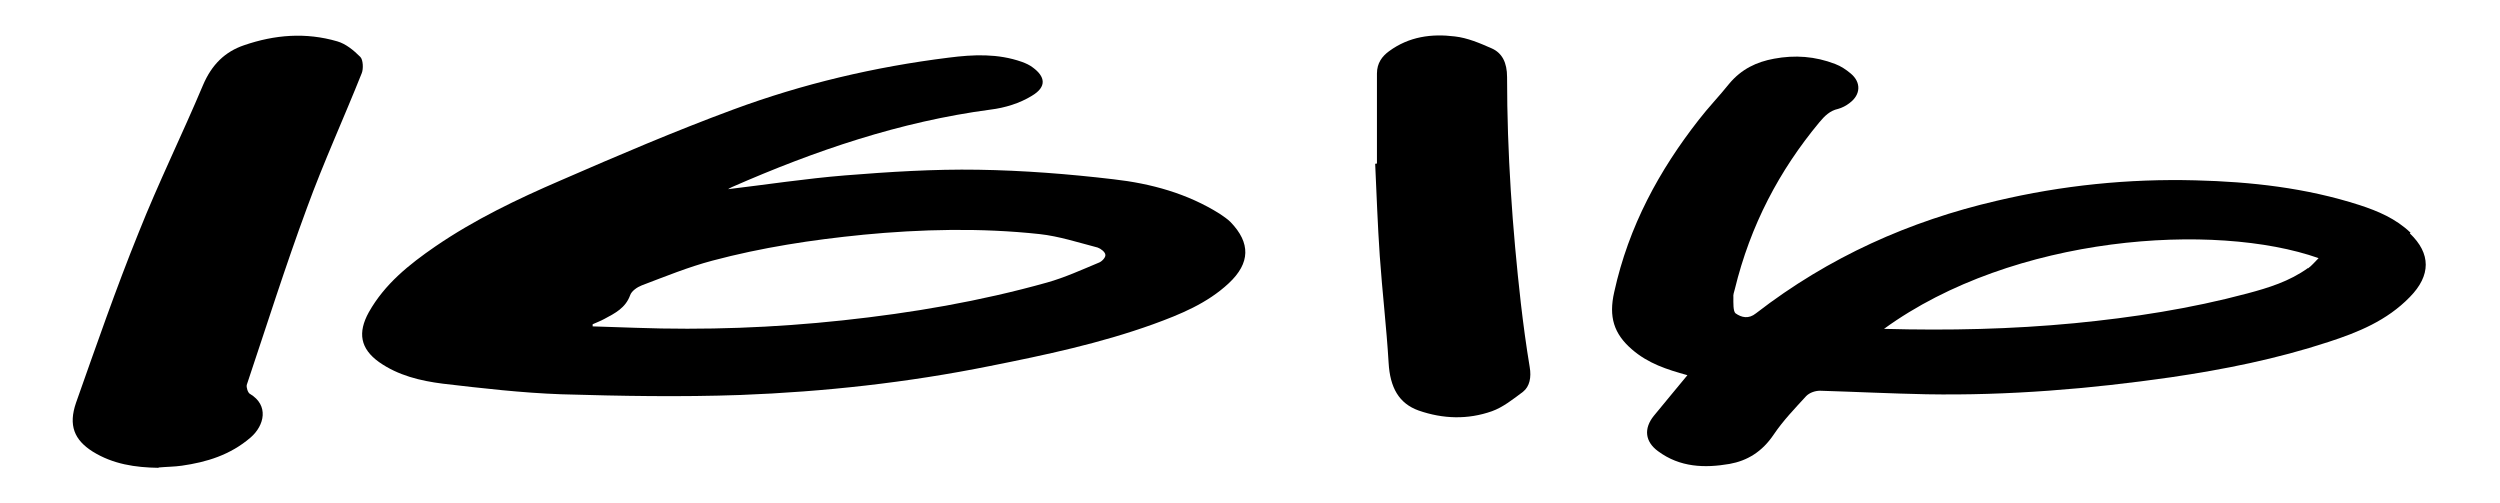
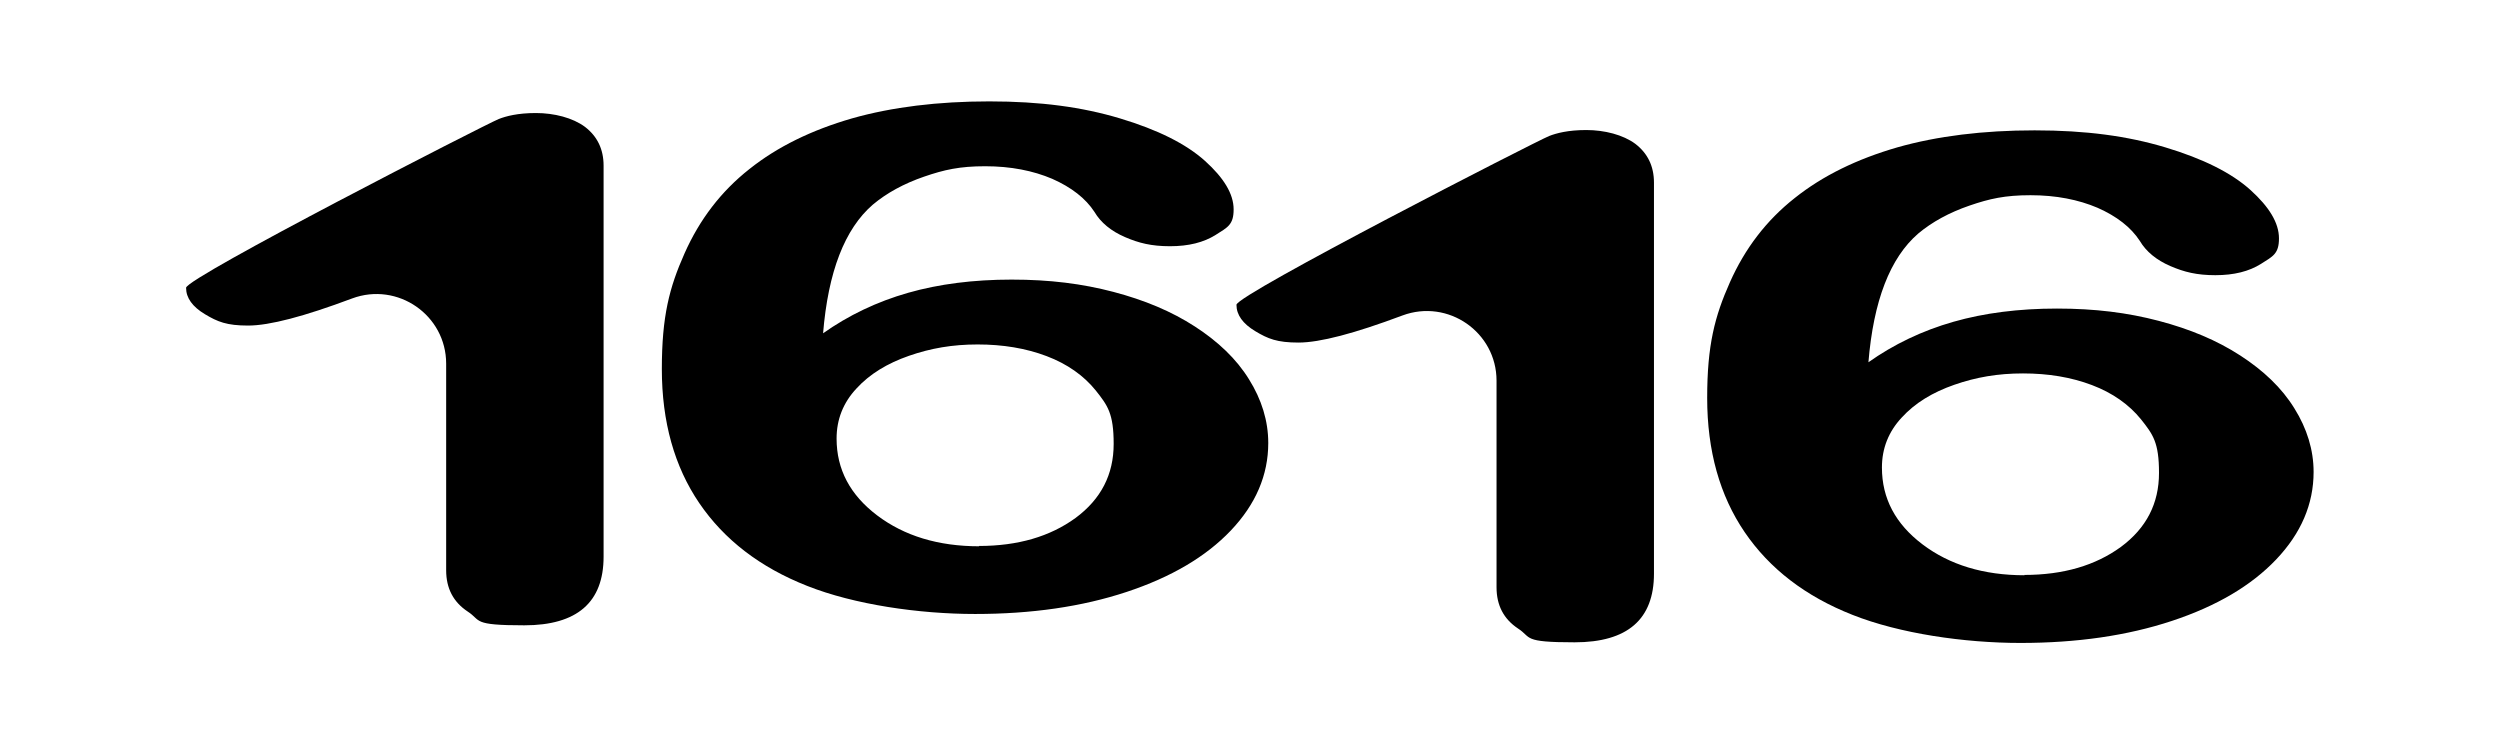
- <svg xmlns="http://www.w3.org/2000/svg" id="a" viewBox="0 0 707 142">
-   <defs>
-     <style>
-       .cls-1 {
-         fill: #000;
-         
-       }
-     </style>
-   </defs>
-   <path class="cls-1" d="M244,66.4c-14.3,1.4-28.6,3.6-42.5,7.3-6.8,1.8-13.4,4.5-20,7-1.3.5-2.9,1.6-3.3,2.8-1.3,3.6-4.3,5.1-7.3,6.7-1.1.6-2.2,1-3.3,1.5v.6c4.1.1,8.1.3,12.1.4,19.6.7,39.1,0,58.6-2.1,19.6-2.1,38.9-5.4,57.8-10.7,5-1.4,9.8-3.6,14.6-5.6.9-.3,2-1.5,1.9-2.2,0-.8-1.3-1.8-2.2-2.1-5.4-1.4-10.9-3.2-16.4-3.8-16.7-1.8-33.4-1.4-50.1.2ZM348,62.8c5.7,5.9,5.6,11.6-.5,17.3-6.1,5.7-13.7,8.8-21.4,11.6-15,5.4-30.5,8.7-46.1,11.8-23.3,4.7-46.9,7.3-70.6,8.2-16.9.6-33.8.3-50.7-.2-11.2-.4-22.4-1.7-33.5-3-6.3-.8-12.6-2.3-18-6.1-5.3-3.8-6.1-8.3-2.9-14.1,4.5-8,11.4-13.5,18.8-18.6,11.1-7.6,23.2-13.4,35.5-18.7,16.1-7,32.2-13.9,48.7-20,19.7-7.3,40.1-12.1,61-14.7,7-.9,13.9-1.2,20.7,1.2,1.1.4,2.2.9,3.1,1.6,3.4,2.5,4.1,5.4-.3,8-3.4,2.1-7.6,3.4-11.7,3.9-25.6,3.4-49.6,11.6-73.1,21.9-.5.2-.9.5-1.1.6,10.9-1.3,22-3,33.1-3.9,12.5-1,25.1-1.8,37.6-1.6,12.8.2,25.6,1.2,38.3,2.7,10.6,1.2,20.9,4,30.1,9.8,1,.7,2.1,1.4,3,2.3Z" />
-   <path class="cls-1" d="M681.5,66c6,5.7,6,11.9,0,18-6.5,6.7-14.7,10-23,12.7-14.6,4.8-29.6,7.8-44.6,10-23,3.3-46,5.2-69.1,4.8-10.1-.2-20.1-.7-30.1-1-1.3,0-2.9.5-3.9,1.5-3.2,3.5-6.5,6.9-9.2,10.9-3.3,4.9-7.5,7.4-12.5,8.3-7,1.2-14,1-20.2-3.6-3.7-2.7-4.1-6.4-1.2-10,3.1-3.8,6.3-7.6,9.5-11.5-5.8-1.6-11.1-3.3-15.7-7.3-5.1-4.4-6.6-9.2-5-16.2,4.1-18.7,12.8-34.5,23.9-48.7,2.7-3.5,5.8-6.7,8.6-10.2,3.5-4.2,7.8-6.2,12.7-7.1,5.9-1.1,11.6-.7,17.3,1.5,1.6.6,3.1,1.6,4.4,2.7,3,2.5,2.8,6-.3,8.3-1,.8-2.2,1.4-3.3,1.7-2.3.5-3.8,2-5.3,3.8-11.3,13.6-19.5,29.1-23.9,47.2-.2.8-.5,1.5-.4,2.3,0,1.5-.1,3.9.6,4.5,1.7,1.2,3.7,1.7,5.8,0,20.7-16,43.5-26.1,68-31.8,18.6-4.4,37.4-6.3,56.3-5.8,15.7.4,31.2,2.1,46.4,7,5.2,1.7,10.2,3.8,14.4,7.8ZM652.7,75.9c1-.7,1.9-1.8,3-2.9-29.2-10.3-86.3-6.6-122.9,20,18.4.5,36.1.1,53.9-1.6,16.4-1.6,32.7-4.1,48.8-8.4,6-1.6,11.9-3.4,17.2-7.2Z" />
-   <path class="cls-1" d="M44.8,132.3c-6.5-.1-12.8-1-18.6-4.6-5.2-3.3-6.9-7.4-4.7-13.8,5.7-16.1,11.3-32.3,17.7-48.1,5.6-14.1,12.3-27.7,18.2-41.7,2.5-5.9,6.3-9.5,11.6-11.3,8.7-3,17.5-3.7,26.4-1.1,2.4.7,4.6,2.5,6.5,4.4.8.8.9,3.4.4,4.6-5.1,12.8-10.8,25.2-15.5,38.1-6.1,16.5-11.4,33.3-17,50-.2.7.3,2.3.9,2.6,5.4,3.2,4.1,8.9.2,12.3-5.8,5-12.5,7-19.5,8-2.1.3-4.3.3-6.5.5Z" />
-   <path class="cls-1" d="M389.4,46.1c0-8.4,0-16.9,0-25.3,0-3,1.5-4.9,3.4-6.3,5.7-4.2,12.1-5,18.6-4.2,3.6.4,7.1,1.9,10.5,3.4,2.9,1.3,4.3,4,4.3,8.1,0,21.5,1.5,42.8,3.9,64,.7,6,1.5,12,2.5,18,.5,2.9,0,5.5-1.9,7-2.8,2.1-5.7,4.4-8.8,5.5-6.8,2.4-13.8,2.2-20.7-.2-5.6-2-8.1-6.5-8.5-13.5-.6-10.1-1.8-20.1-2.5-30.2-.6-8.7-.9-17.4-1.3-26.1.1,0,.2,0,.4,0Z" />
+ <svg xmlns="http://www.w3.org/2000/svg" id="a" viewBox="0 0 794 236">
+   <path d="M141.7,181v-65.5c0-15.4-15.4-26.1-29.9-20.7-15.2,5.7-26.2,8.6-33,8.6s-9.7-1.2-13.7-3.6c-4-2.4-6-5.2-6-8.4s95.3-52,99.3-53.6c2.3-.9,6-1.9,11.8-1.9s11.7,1.5,15.6,4.4c3.9,3,5.9,7.1,5.9,12.3v124.2c0,14.5-8.4,21.8-25.2,21.8s-13.5-1.5-18-4.4c-4.5-3-6.8-7.3-6.8-13.1h0Z" />
+   <path d="M475.3,186.4v-65.5c0-15.4-15.4-26.1-29.9-20.7-15.2,5.7-26.2,8.6-33,8.6s-9.7-1.2-13.7-3.6c-4-2.4-6-5.2-6-8.4s95.3-52,99.3-53.6c2.3-.9,6-1.9,11.8-1.9s11.7,1.5,15.6,4.4c3.9,3,5.9,7.1,5.9,12.3v124.2c0,14.5-8.4,21.8-25.2,21.8s-13.5-1.5-18-4.4c-4.5-3-6.8-7.3-6.8-13.1h0Z" />
+   <path d="M261.2,106c8.3-5.9,17.4-10.2,27.2-13,9.8-2.8,20.8-4.2,32.9-4.2s22.4,1.3,32.3,3.9c9.9,2.6,18.5,6.2,25.9,11s13.2,10.3,17.2,16.8c4,6.4,6.1,13.2,6.1,20.2,0,10.2-4,19.5-11.9,27.8-7.9,8.3-18.9,14.8-33.1,19.5-14.2,4.7-30.2,7-48.1,7s-38.4-3-53.3-8.9c-15-5.9-26.4-14.7-34.3-26.3-7.9-11.6-11.9-25.8-11.9-42.6s2.4-25.9,7.2-36.7,11.6-19.7,20.6-26.8c8.9-7.1,19.8-12.4,32.6-16.1,12.7-3.6,27.3-5.4,43.6-5.4s29.5,1.8,41.5,5.4c12,3.6,21,8.1,27,13.5s9.1,10.5,9.1,15.4-1.9,5.7-5.7,8.1-8.6,3.6-14.5,3.6-9.9-1-14.3-2.9-7.7-4.6-9.7-8c-2.8-4.3-7.3-7.8-13.4-10.5-6.1-2.6-13.2-4-21.3-4s-13,1.1-19.4,3.3c-6.4,2.2-11.9,5.2-16.3,8.9-8.9,7.7-14.2,21.3-15.8,41h0ZM310.9,173.4c12.4,0,22.6-3,30.7-8.9,8.1-6,12.1-13.8,12.1-23.5s-1.9-12.2-5.7-17c-3.8-4.7-9-8.4-15.6-10.9-6.6-2.5-13.9-3.7-21.9-3.7s-14.9,1.2-21.8,3.6-12.5,5.8-16.7,10.4c-4.2,4.5-6.3,9.8-6.3,15.9,0,9.8,4.3,17.9,12.9,24.4,8.6,6.5,19.4,9.8,32.4,9.8h0Z" />
+   <path d="M593.2,115.2c8.3-5.9,17.4-10.2,27.2-13,9.8-2.8,20.8-4.2,32.9-4.2s22.4,1.3,32.3,3.9c9.9,2.6,18.5,6.2,25.9,11s13.2,10.3,17.2,16.8c4,6.4,6.1,13.2,6.1,20.2,0,10.2-4,19.5-11.9,27.8-7.9,8.3-18.9,14.8-33.1,19.5-14.2,4.7-30.2,7-48.1,7s-38.4-3-53.3-8.9c-15-5.9-26.4-14.7-34.3-26.3-7.9-11.6-11.9-25.8-11.9-42.6s2.4-25.9,7.2-36.7c4.8-10.8,11.6-19.7,20.6-26.8,8.9-7.1,19.8-12.4,32.6-16.1,12.7-3.6,27.3-5.4,43.6-5.4s29.5,1.8,41.5,5.4,21,8.1,27,13.5,9.1,10.5,9.1,15.4-1.9,5.7-5.7,8.1-8.6,3.6-14.5,3.6-9.9-1-14.3-2.9c-4.4-1.9-7.7-4.6-9.7-8-2.8-4.3-7.3-7.8-13.4-10.5-6.1-2.6-13.2-4-21.3-4s-13,1.1-19.4,3.3c-6.4,2.2-11.9,5.2-16.3,8.9-8.9,7.7-14.2,21.3-15.8,41h0ZM642.9,182.6c12.4,0,22.6-3,30.7-8.9,8.1-6,12.1-13.8,12.1-23.5s-1.9-12.2-5.7-17c-3.8-4.7-9-8.4-15.6-10.9-6.6-2.5-13.9-3.7-21.9-3.7s-14.9,1.2-21.8,3.6-12.5,5.8-16.7,10.4c-4.2,4.5-6.3,9.8-6.3,15.9,0,9.8,4.3,17.9,12.9,24.4,8.6,6.5,19.4,9.8,32.4,9.8h0Z" />
</svg>
